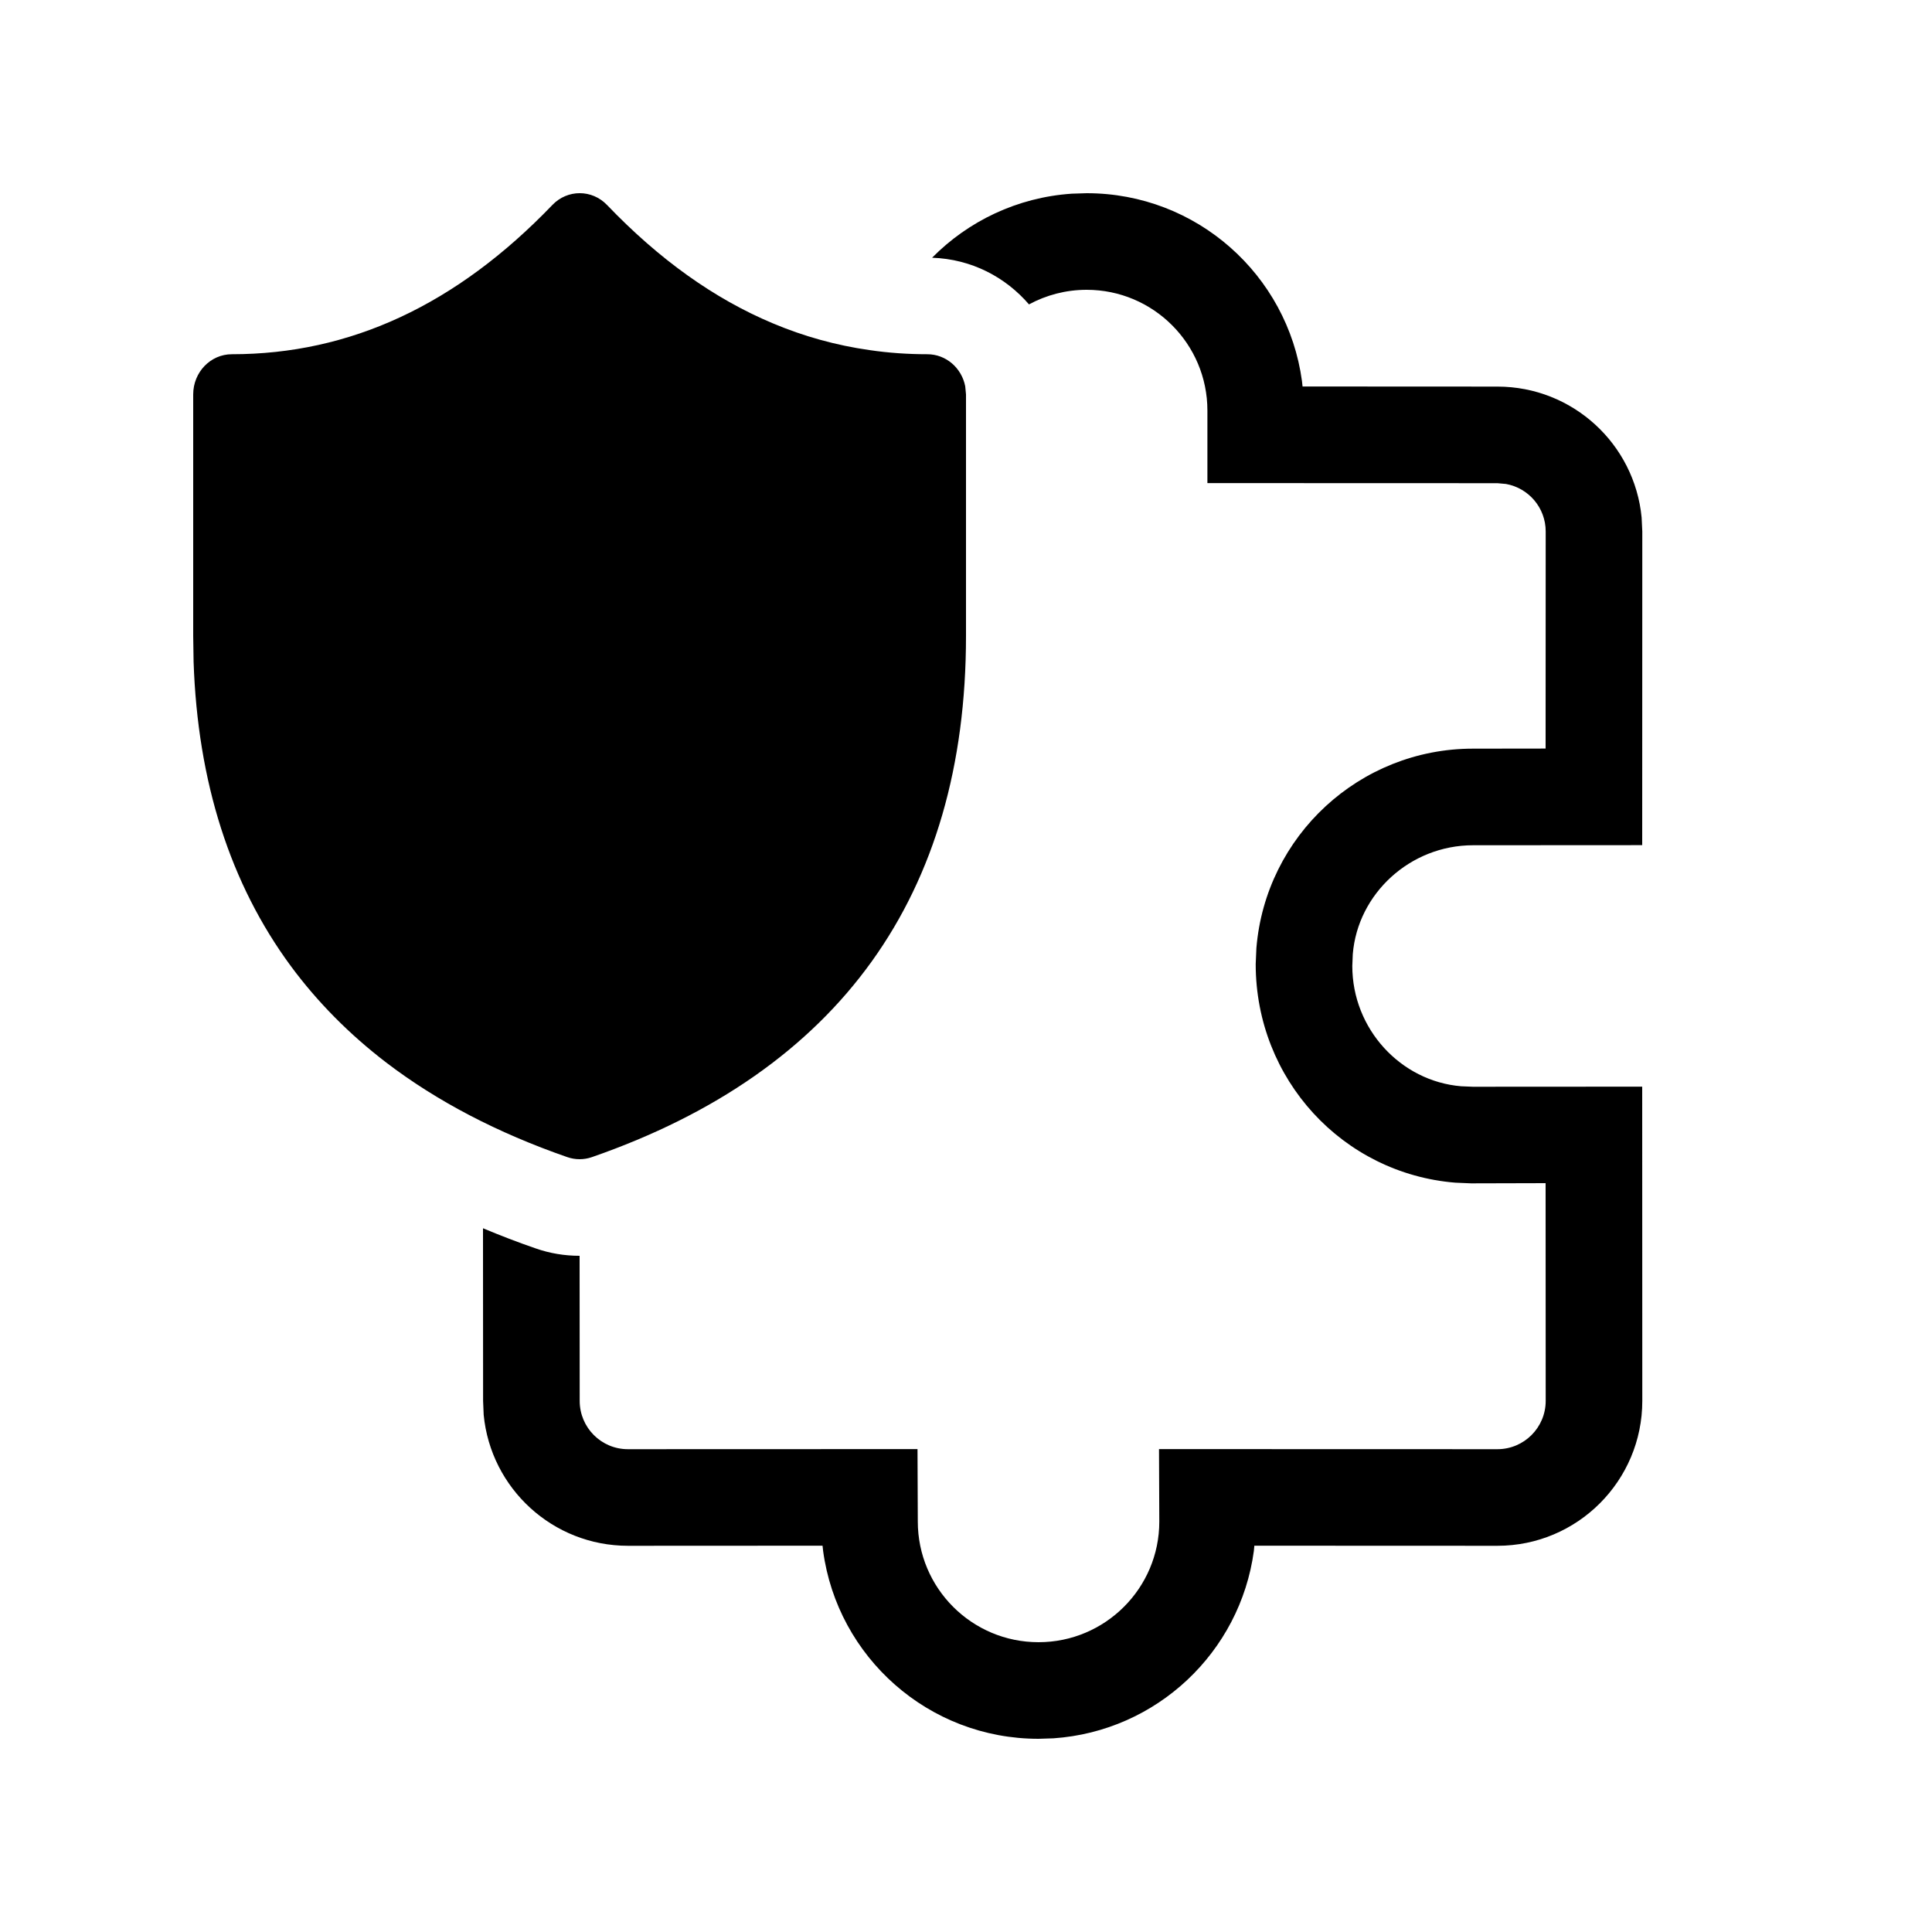
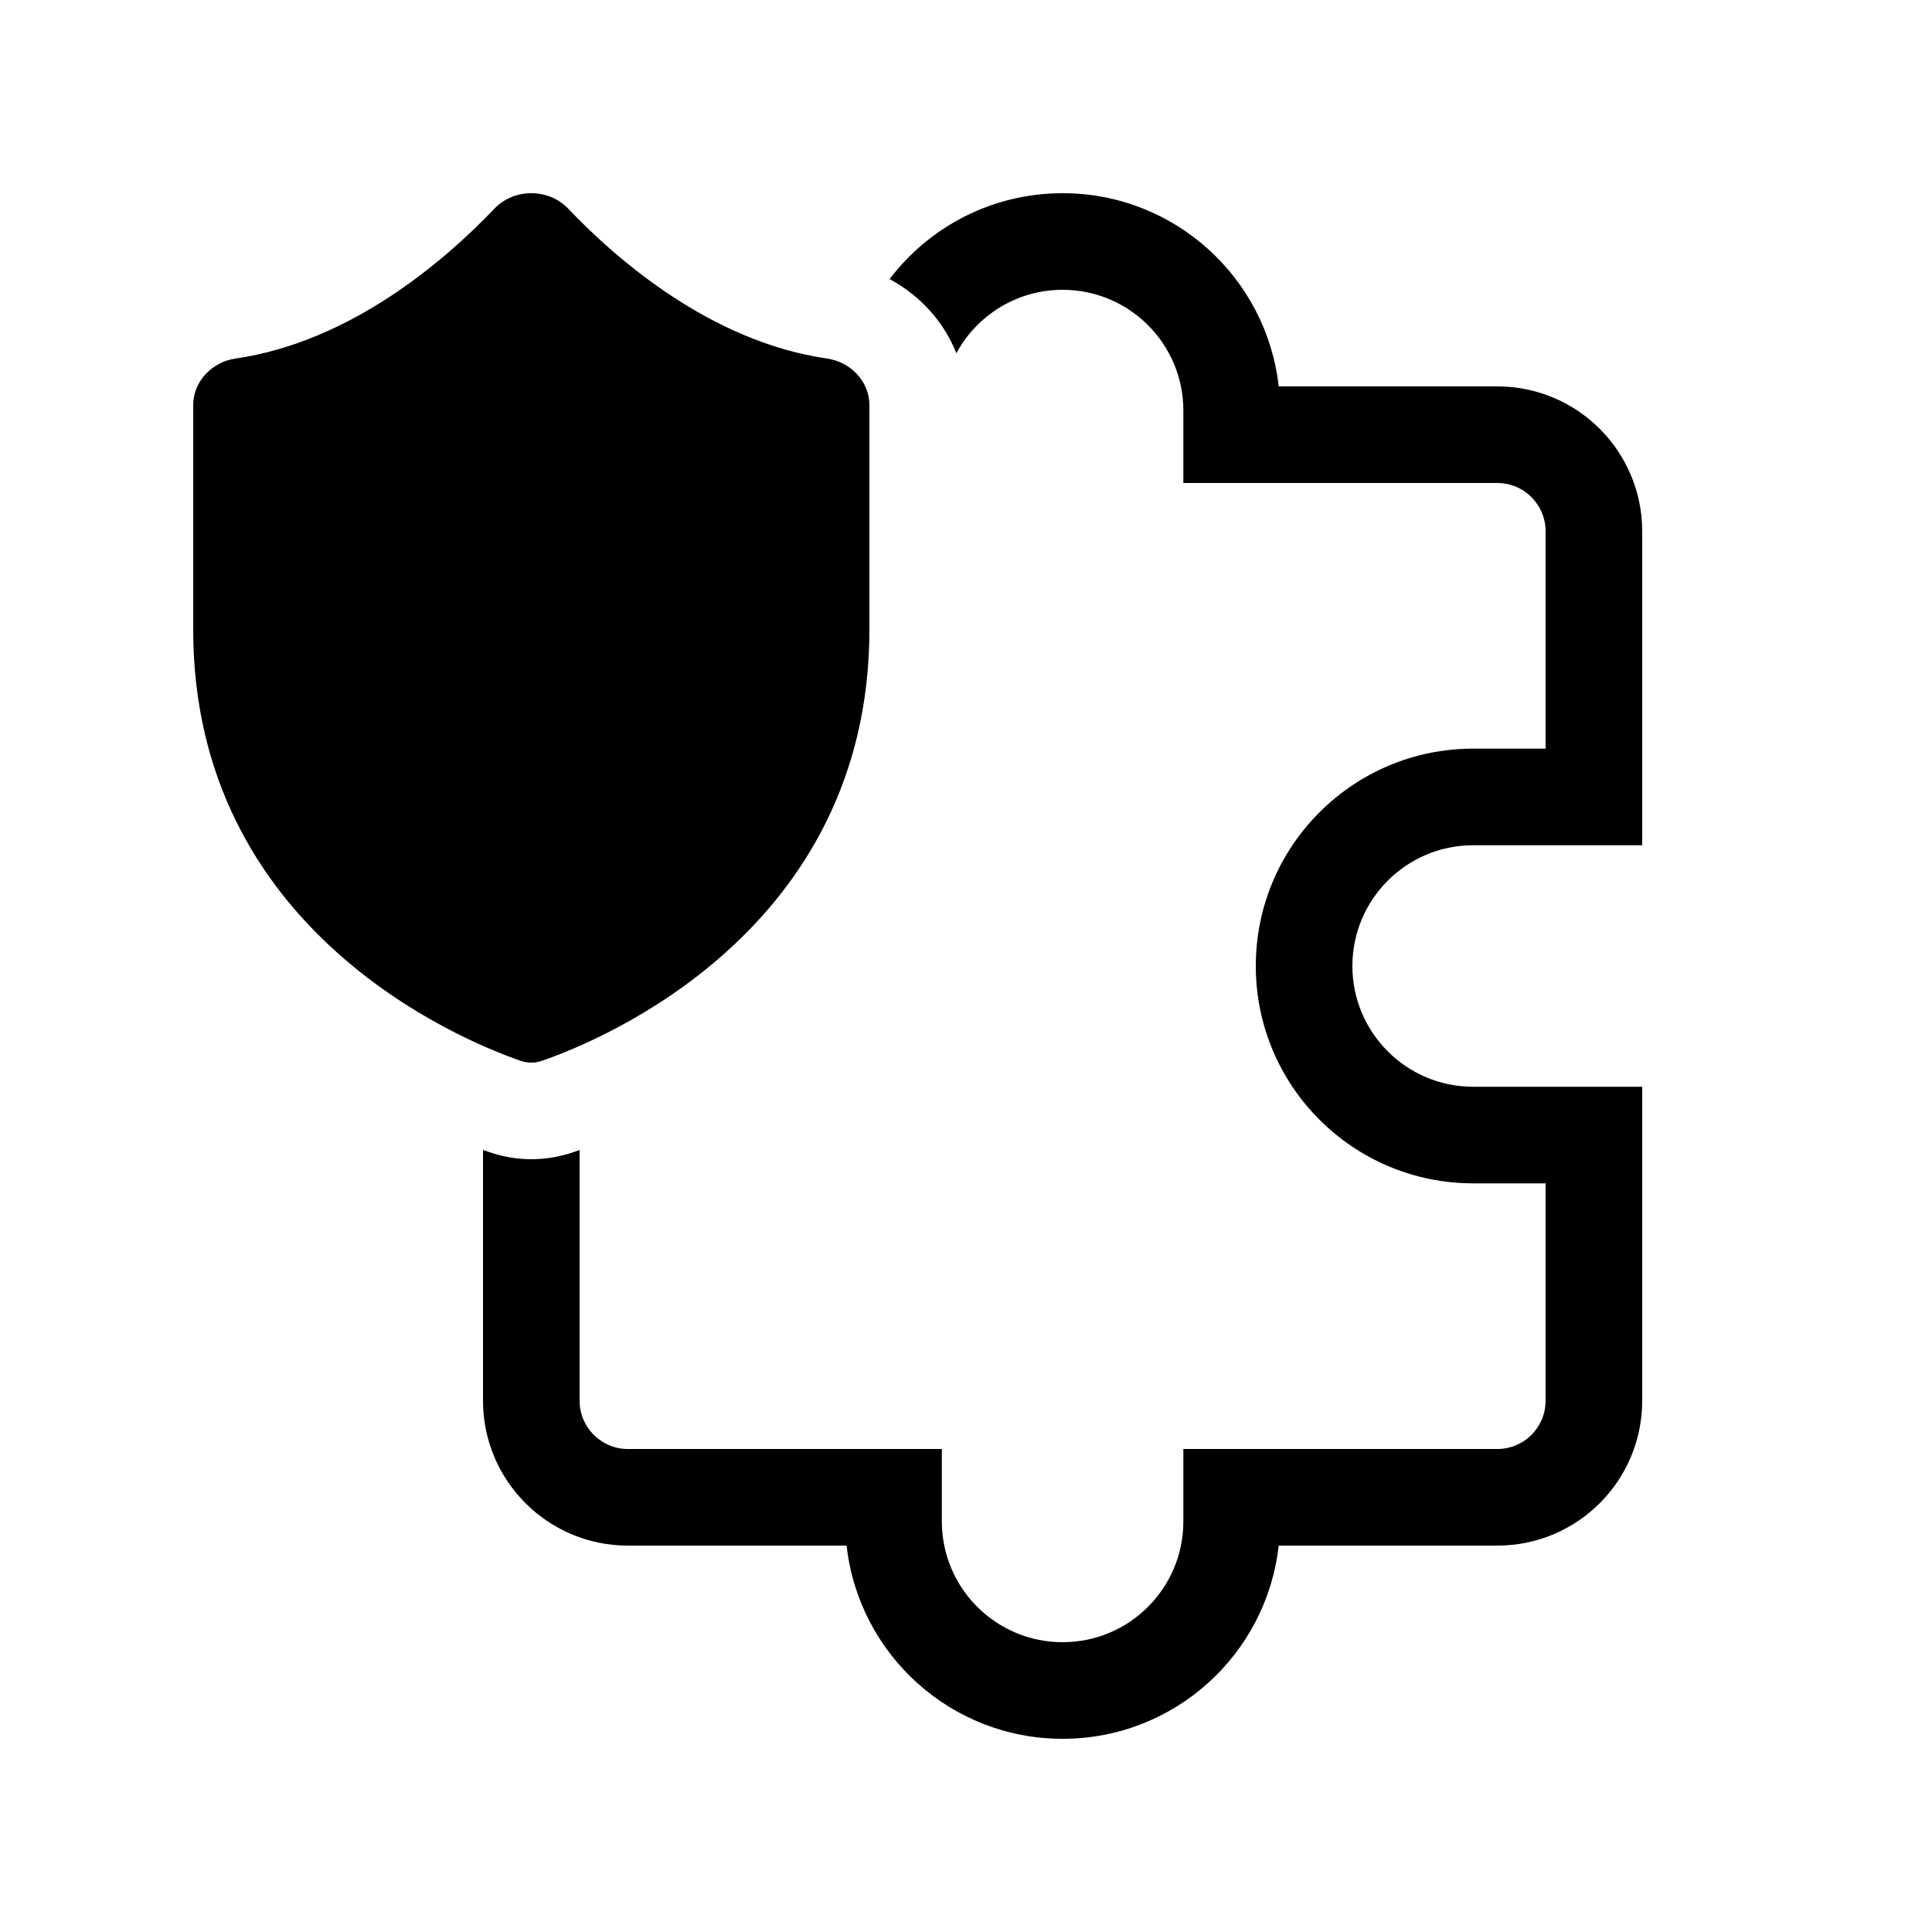
<svg xmlns="http://www.w3.org/2000/svg" viewBox="0 0 20 20" fill="none">
-   <path d="M5.001 14.502L5 12.715C5.177 12.789 5.358 12.859 5.544 12.923C5.692 12.975 5.846 13 6 13L6.001 14.502C6.001 14.778 6.224 15.002 6.5 15.002L9.498 15.001L9.501 15.75C9.501 16.44 10.06 17 10.751 17C11.441 17 12.001 16.44 12.001 15.752L11.998 15.001L15.501 15.002C15.777 15.002 16.001 14.778 16.001 14.502L16 12.248L15.229 12.25L15.065 12.243C13.901 12.148 12.999 11.174 12.999 9.98L13.006 9.816C13.101 8.652 14.075 7.75 15.248 7.75L16 7.749L16.001 5.502C16.001 5.256 15.824 5.052 15.59 5.01L15.501 5.002L12.499 5.001V4.25C12.499 3.56 11.939 3 11.249 3C11.033 3 10.83 3.055 10.652 3.151C10.411 2.871 10.06 2.682 9.649 2.668C10.023 2.289 10.531 2.043 11.095 2.005L11.249 2C12.388 2 13.329 2.846 13.478 3.945L13.484 4.001L15.501 4.002C16.28 4.002 16.921 4.596 16.994 5.357L17.001 5.502L17 8.749L15.249 8.75C14.597 8.75 14.055 9.252 14.004 9.877L13.999 10C13.999 10.652 14.5 11.193 15.126 11.245L15.248 11.25L17 11.249L17.001 14.502C17.001 15.33 16.329 16.002 15.501 16.002L12.985 16.001L12.98 16.055C12.838 17.104 11.974 17.922 10.905 17.995L10.751 18C9.611 18 8.67 17.154 8.521 16.056L8.515 16.001L6.501 16.002C5.721 16.002 5.08 15.407 5.007 14.646L5.001 14.502ZM8 3.347C8.323 3.483 8.656 3.575 9 3.624C9.197 3.653 9.397 3.667 9.6 3.667C9.793 3.667 9.955 3.809 9.992 3.999L10 4.083V6.584C10 9.266 8.687 11.09 6.126 11.979C6.044 12.007 5.956 12.007 5.874 11.979C5.148 11.727 4.523 11.4 3.999 11C3.615 10.706 3.285 10.372 3.01 10C2.384 9.15 2.046 8.097 2.004 6.85L2 6.584V4.083C2 3.853 2.179 3.667 2.4 3.667C3.623 3.667 4.723 3.158 5.718 2.122C5.874 1.959 6.128 1.959 6.284 2.122C6.823 2.685 7.394 3.093 8 3.347Z" fill="currentColor" />
+   <path d="M5 11.904C5.021 11.912 5.041 11.919 5.06 11.925C5.347 12.025 5.654 12.025 5.942 11.925C5.96 11.919 5.979 11.912 6 11.905V14.5C6 14.776 6.224 15 6.5 15H9.75V15.75C9.75 16.44 10.31 17 11 17C11.691 17 12.25 16.44 12.25 15.75V15H15.5C15.777 15 16 14.776 16 14.5V12.25H15.25C14.008 12.25 13 11.243 13 10C13 8.757 14.008 7.75 15.25 7.75H16V5.5C16 5.224 15.777 5 15.5 5H12.25V4.25C12.25 3.56 11.691 3 11 3C10.525 3 10.111 3.266 9.9 3.657C9.766 3.317 9.512 3.052 9.209 2.889C9.619 2.349 10.269 2 11 2C12.159 2 13.112 2.875 13.237 4H15.5C16.329 4 17 4.672 17 5.5V8.75H15.25C14.56 8.75 14 9.31 14 10C14 10.69 14.56 11.25 15.25 11.25H17V14.5C17 15.328 16.329 16 15.5 16H13.237C13.112 17.125 12.159 18 11 18C9.842 18 8.889 17.125 8.764 16H6.5C5.672 16 5 15.328 5 14.5L5 11.904ZM5.881 2.159C6.388 2.692 7.364 3.539 8.564 3.712C8.803 3.747 9 3.946 9 4.194V6.517C9 9.639 6.216 10.772 5.614 10.98C5.539 11.007 5.462 11.007 5.386 10.98C4.785 10.772 2 9.639 2 6.517L2 4.194C2 3.946 2.197 3.747 2.436 3.712C3.636 3.538 4.611 2.692 5.119 2.159C5.321 1.947 5.678 1.947 5.881 2.159Z" fill="currentColor" />
</svg>
